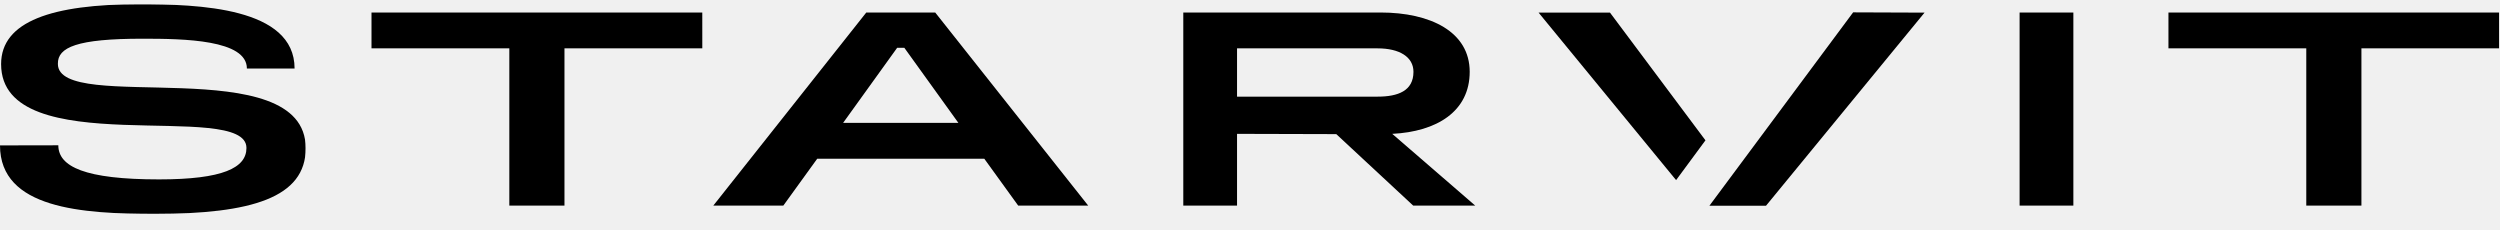
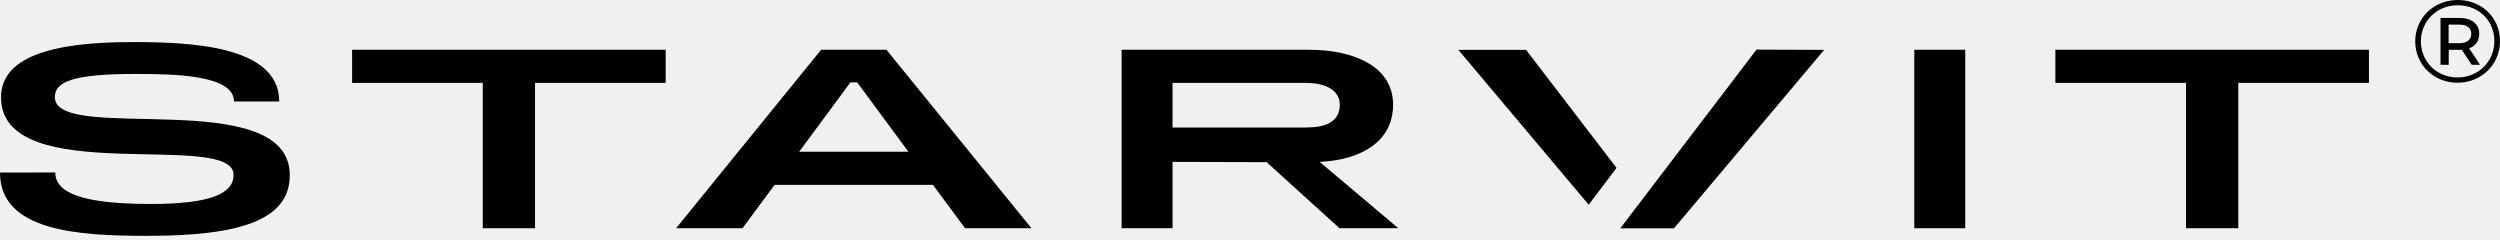
- <svg xmlns="http://www.w3.org/2000/svg" xmlns:xlink="http://www.w3.org/1999/xlink" width="174" height="16" viewBox="0 0 174 16">
+ <svg xmlns="http://www.w3.org/2000/svg" width="230" height="22" viewBox="0 0 230 22" fill="none">
+   <g clip-path="url(#clip0)">
+     <path d="M0 15.876C1.089 15.876 4.721 15.866 5.085 15.866C5.085 17.684 7.399 18.766 13.87 18.766C19.447 18.766 21.49 17.782 21.49 16.092C21.49 11.893 0.097 17.428 0.097 8.96C0.097 5.325 4.543 3.871 12.117 3.871C17.308 3.871 25.689 4.129 25.689 9.337H25.506H21.529C21.529 6.887 16.058 6.803 12.428 6.803C6.707 6.803 5.025 7.529 5.048 8.938C5.025 13.301 26.66 7.719 26.66 16.117C26.66 20.315 21.924 21.698 13.534 21.698C7.163 21.699 0 21.264 0 15.876Z" fill="black" />
+     <path d="M61.242 7.626H49.222V20.996H44.415V7.626H32.395V4.577H61.242V7.626Z" fill="black" />
+     <path d="M85.831 17.008H71.265L68.308 20.996H62.203L75.543 4.577H81.553L94.893 20.996H88.788L85.831 17.008ZM83.573 13.959L78.861 7.578H78.236L73.524 13.959H83.573Z" fill="black" />
+     <path d="M123.234 20.996L116.528 14.918L107.875 14.894V20.996H103.188V4.577H120.375C124.752 4.577 128.164 6.219 128.164 9.62C128.164 12.998 125.278 14.708 121.41 14.895L128.646 20.997L123.234 20.996ZM107.874 11.731H120.134C121.914 11.731 123.261 11.238 123.261 9.62C123.261 8.353 122.033 7.626 120.134 7.626H107.874V11.731Z" fill="black" />
+     <path d="M176.115 4.577H180.803V20.996H176.115V4.577Z" fill="black" />
+     <path d="M217.942 7.626H205.923V20.996H201.115V7.626H189.095V4.577H217.942V7.626V7.626Z" fill="black" />
+     <path d="M148.722 15.446L140.397 4.588H134.169L146.159 18.83L148.722 15.446Z" fill="black" />
+     <path d="M161.598 4.565L149.064 21.008H154.003L167.823 4.588L161.598 4.565Z" fill="black" />
+     <path d="M230 3.784C230 5.929 228.288 7.61 226.088 7.61C223.889 7.61 222.2 5.929 222.2 3.806C222.2 1.681 223.892 0 226.111 0C228.331 0 230 1.639 230 3.784ZM229.482 3.784C229.482 1.908 228.057 0.485 226.112 0.485C224.168 0.485 222.72 1.952 222.72 3.806C222.72 5.66 224.168 7.126 226.089 7.126C228.012 7.125 229.482 5.66 229.482 3.784ZM227.161 4.442L228.166 5.962H227.401L226.485 4.582H226.298H225.282V5.962H224.529V1.65H226.298C227.401 1.65 228.088 2.221 228.088 3.115C228.089 3.773 227.747 4.237 227.161 4.442ZM227.358 3.115C227.358 2.566 226.951 2.263 226.243 2.263H225.272V3.977H226.243C226.951 3.978 227.358 3.665 227.358 3.115Z" fill="black" />
+   </g>
  <defs>
-     <path id="a" d="M0 .115h21.278v14.59H0z" />
-     <path id="c" d="M0 14.885h173.948V.295H0z" />
+     <clipPath id="clip0">
+       <rect width="230" height="21.698" fill="white" />
+     </clipPath>
  </defs>
-   <g fill="none" fill-rule="evenodd">
-     <g transform="translate(0 .18)">
-       <mask id="b" fill="#fff">
-         <use xlink:href="#a" />
-       </mask>
-       <path fill="#000" d="M0 9.94c.87 0 3.768-.008 4.059-.008 0 1.488 1.846 2.374 7.011 2.374 4.452 0 6.083-.806 6.083-2.189C17.153 6.681.077 11.211.077 4.28.077 1.304 3.627.115 9.67.115c4.144 0 10.833.21 10.833 4.473h-3.32c0-2.005-4.367-2.074-7.264-2.074-4.566 0-5.91.595-5.89 1.748-.02 3.57 17.249-.997 17.249 5.876 0 3.436-3.78 4.568-10.476 4.568C5.718 14.706 0 14.35 0 9.939" mask="url(#b)" />
-     </g>
-     <path fill="#000" d="M48.88 3.366h-9.593V14.31h-3.838V3.365h-9.593V.87h23.023zM66.702 8.55l-3.76-5.223h-.5l-3.76 5.223h8.02zm1.804 2.496H56.879l-2.36 3.264h-4.873L60.294.87h4.797l10.648 13.44h-4.873l-2.36-3.264zM86.098 6.726h9.785c1.42 0 2.494-.403 2.494-1.728 0-1.037-.978-1.632-2.494-1.632h-9.785v3.36zm12.26 7.583l-5.353-4.974-6.907-.019v4.993h-3.741V.87h13.718c3.492 0 6.216 1.344 6.216 4.128 0 2.765-2.302 4.165-5.391 4.318l5.775 4.993h-4.317z" />
-     <mask id="d" fill="#fff">
-       <use xlink:href="#c" />
-     </mask>
-     <path fill="#000" d="M140.564 14.31h3.742V.87h-3.742zM173.948 3.366h-9.593V14.31h-3.838V3.365h-9.593V.87h23.024zM118.7 9.767L112.056.879h-4.97l9.57 11.657zM128.978.86L118.974 14.32h3.94L133.948.879z" mask="url(#d)" />
-   </g>
</svg>
